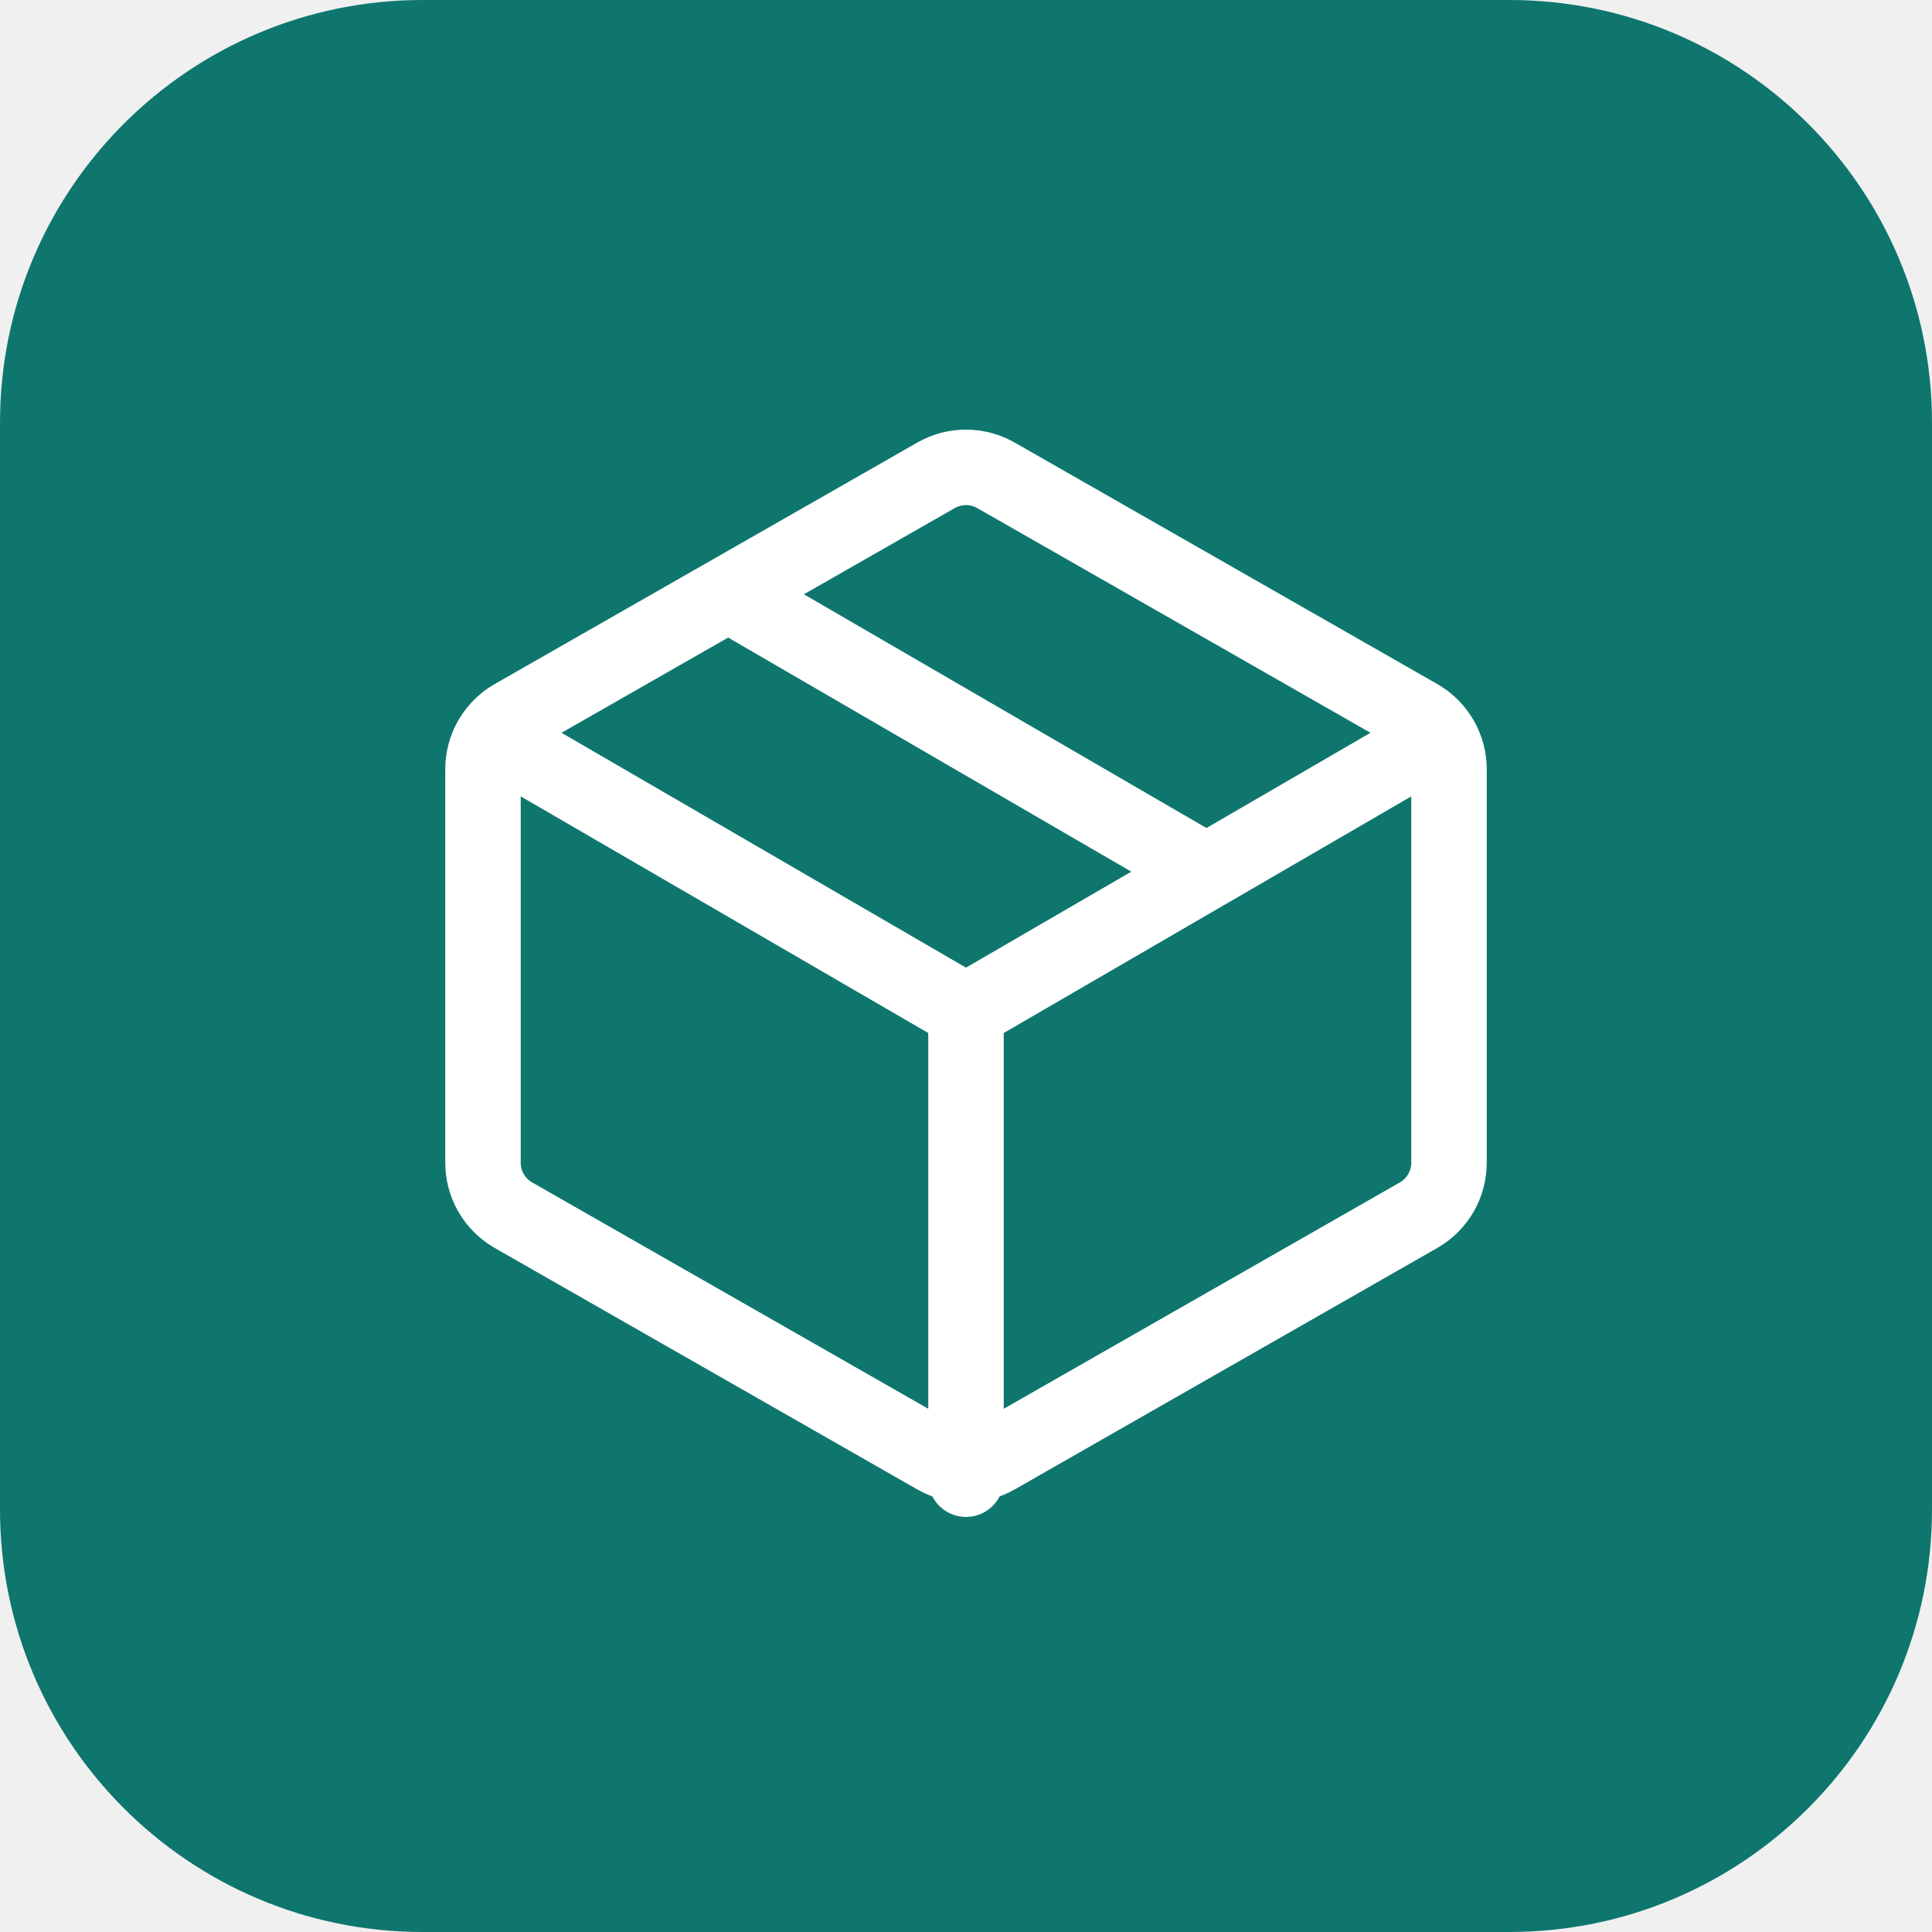
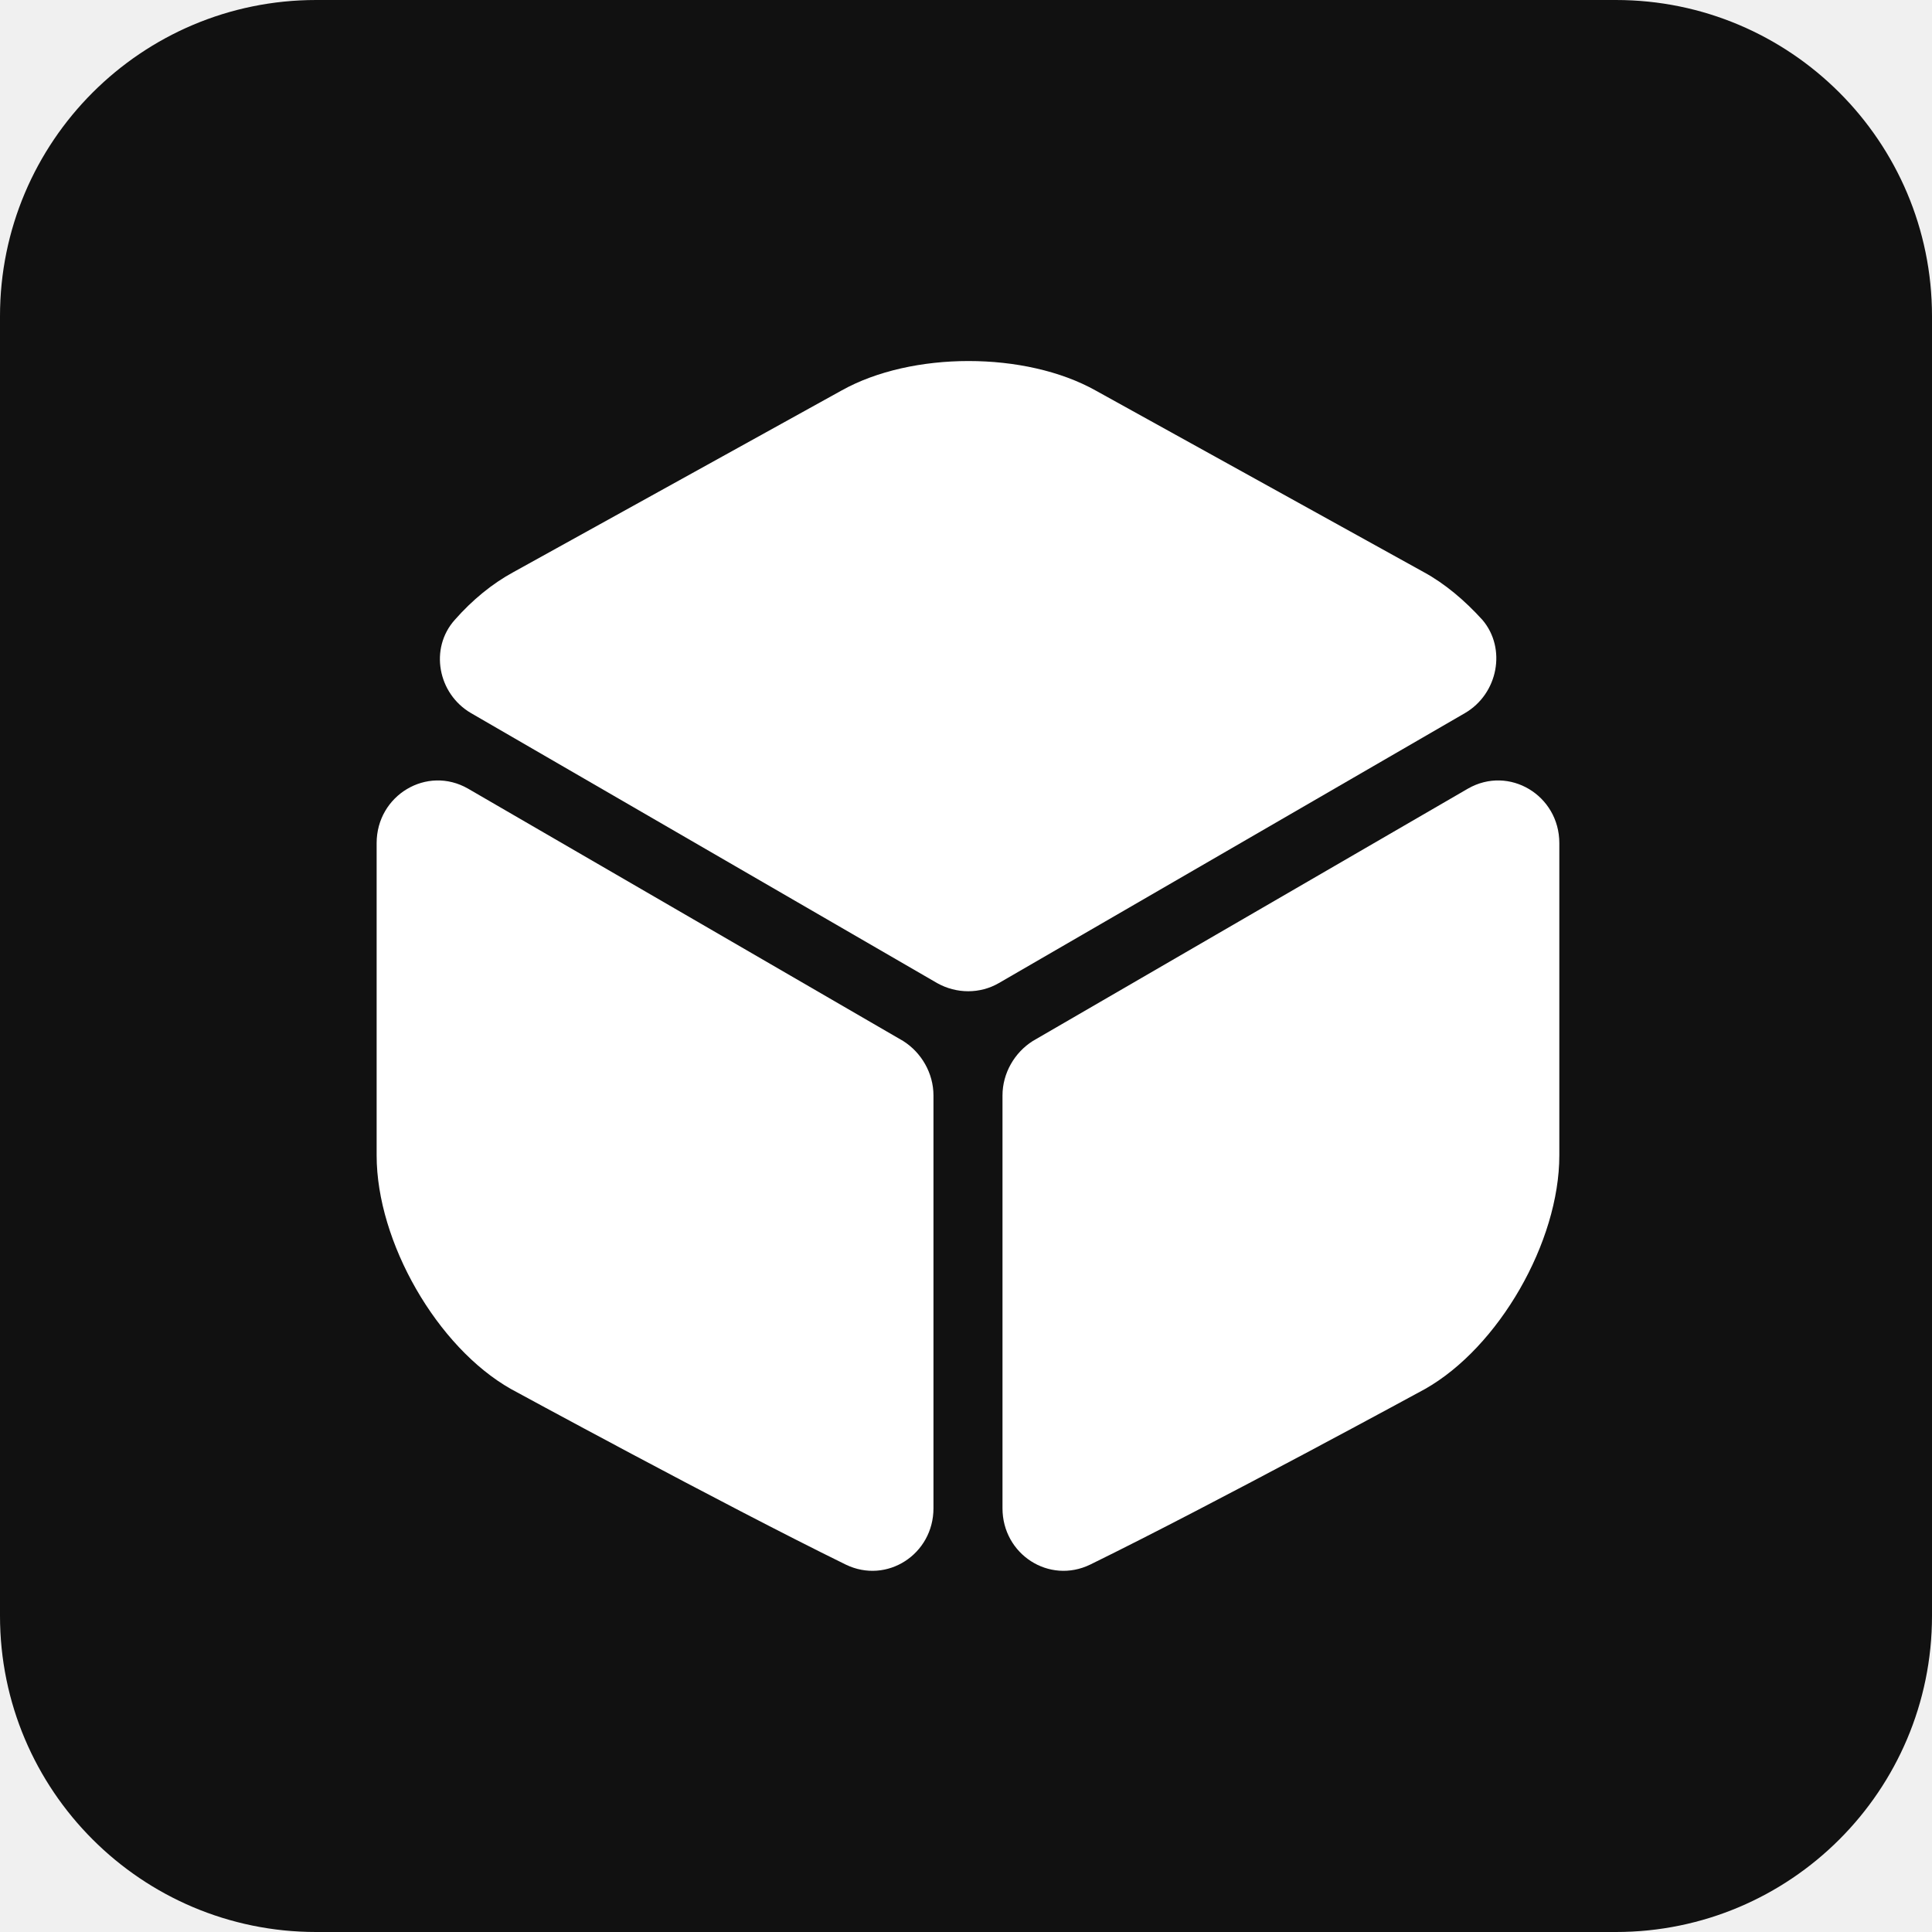
- <svg xmlns="http://www.w3.org/2000/svg" width="512" height="512" viewBox="0 0 512 512" fill="none">
-   <rect width="512" height="512" rx="112" fill="#0F766E" />
-   <g transform="translate(128 120)" stroke="#FFFFFF" stroke-width="20" stroke-linecap="round" stroke-linejoin="round" fill="none">
-     <path d="M256 188V84a16 16 0 0 0-8-14L136 6a16 16 0 0 0-16 0L8 70a16 16 0 0 0-8 14v104a16 16 0 0 0 8 14l112 64a16 16 0 0 0 16 0l112-64a16 16 0 0 0 8-14Z" />
-     <path d="M4 76 128 148 252 76" />
-     <path d="M128 148V272" />
-     <path d="M66 38 190 110" />
-   </g>
+ <svg xmlns="http://www.w3.org/2000/svg" width="396" height="396" viewBox="0 0 396 396" fill="none">
+   <rect width="396" height="396" rx="64.8" fill="#111111" />
+   <path d="M300.257 146.17L204.733 201.5C200.887 203.733 196.049 203.733 192.079 201.5L96.555 146.17C89.732 142.201 87.995 132.896 93.205 127.066C96.803 122.972 100.897 119.622 105.239 117.265L172.478 80.048C186.869 71.984 210.191 71.984 224.582 80.048L291.821 117.265C296.163 119.622 300.257 123.096 303.855 127.066C308.817 132.896 307.08 142.201 300.257 146.17Z" fill="white" />
+   <path d="M191.332 224.543V309.15C191.332 318.578 181.78 324.781 173.344 320.687C147.788 308.157 104.74 284.71 104.74 284.71C89.605 276.15 77.199 254.564 77.199 236.824V172.811C77.199 163.01 87.496 156.807 95.932 161.645L185.129 213.377C188.851 215.734 191.332 219.952 191.332 224.543Z" fill="white" />
+   <path d="M205.48 224.543V309.15C205.48 318.578 215.033 324.781 223.469 320.687C249.025 308.157 292.073 284.71 292.073 284.71C307.208 276.15 319.613 254.564 319.613 236.824V172.811C319.613 163.01 309.317 156.807 300.881 161.645L211.683 213.377C207.962 215.734 205.48 219.952 205.48 224.543Z" fill="white" />
</svg>
